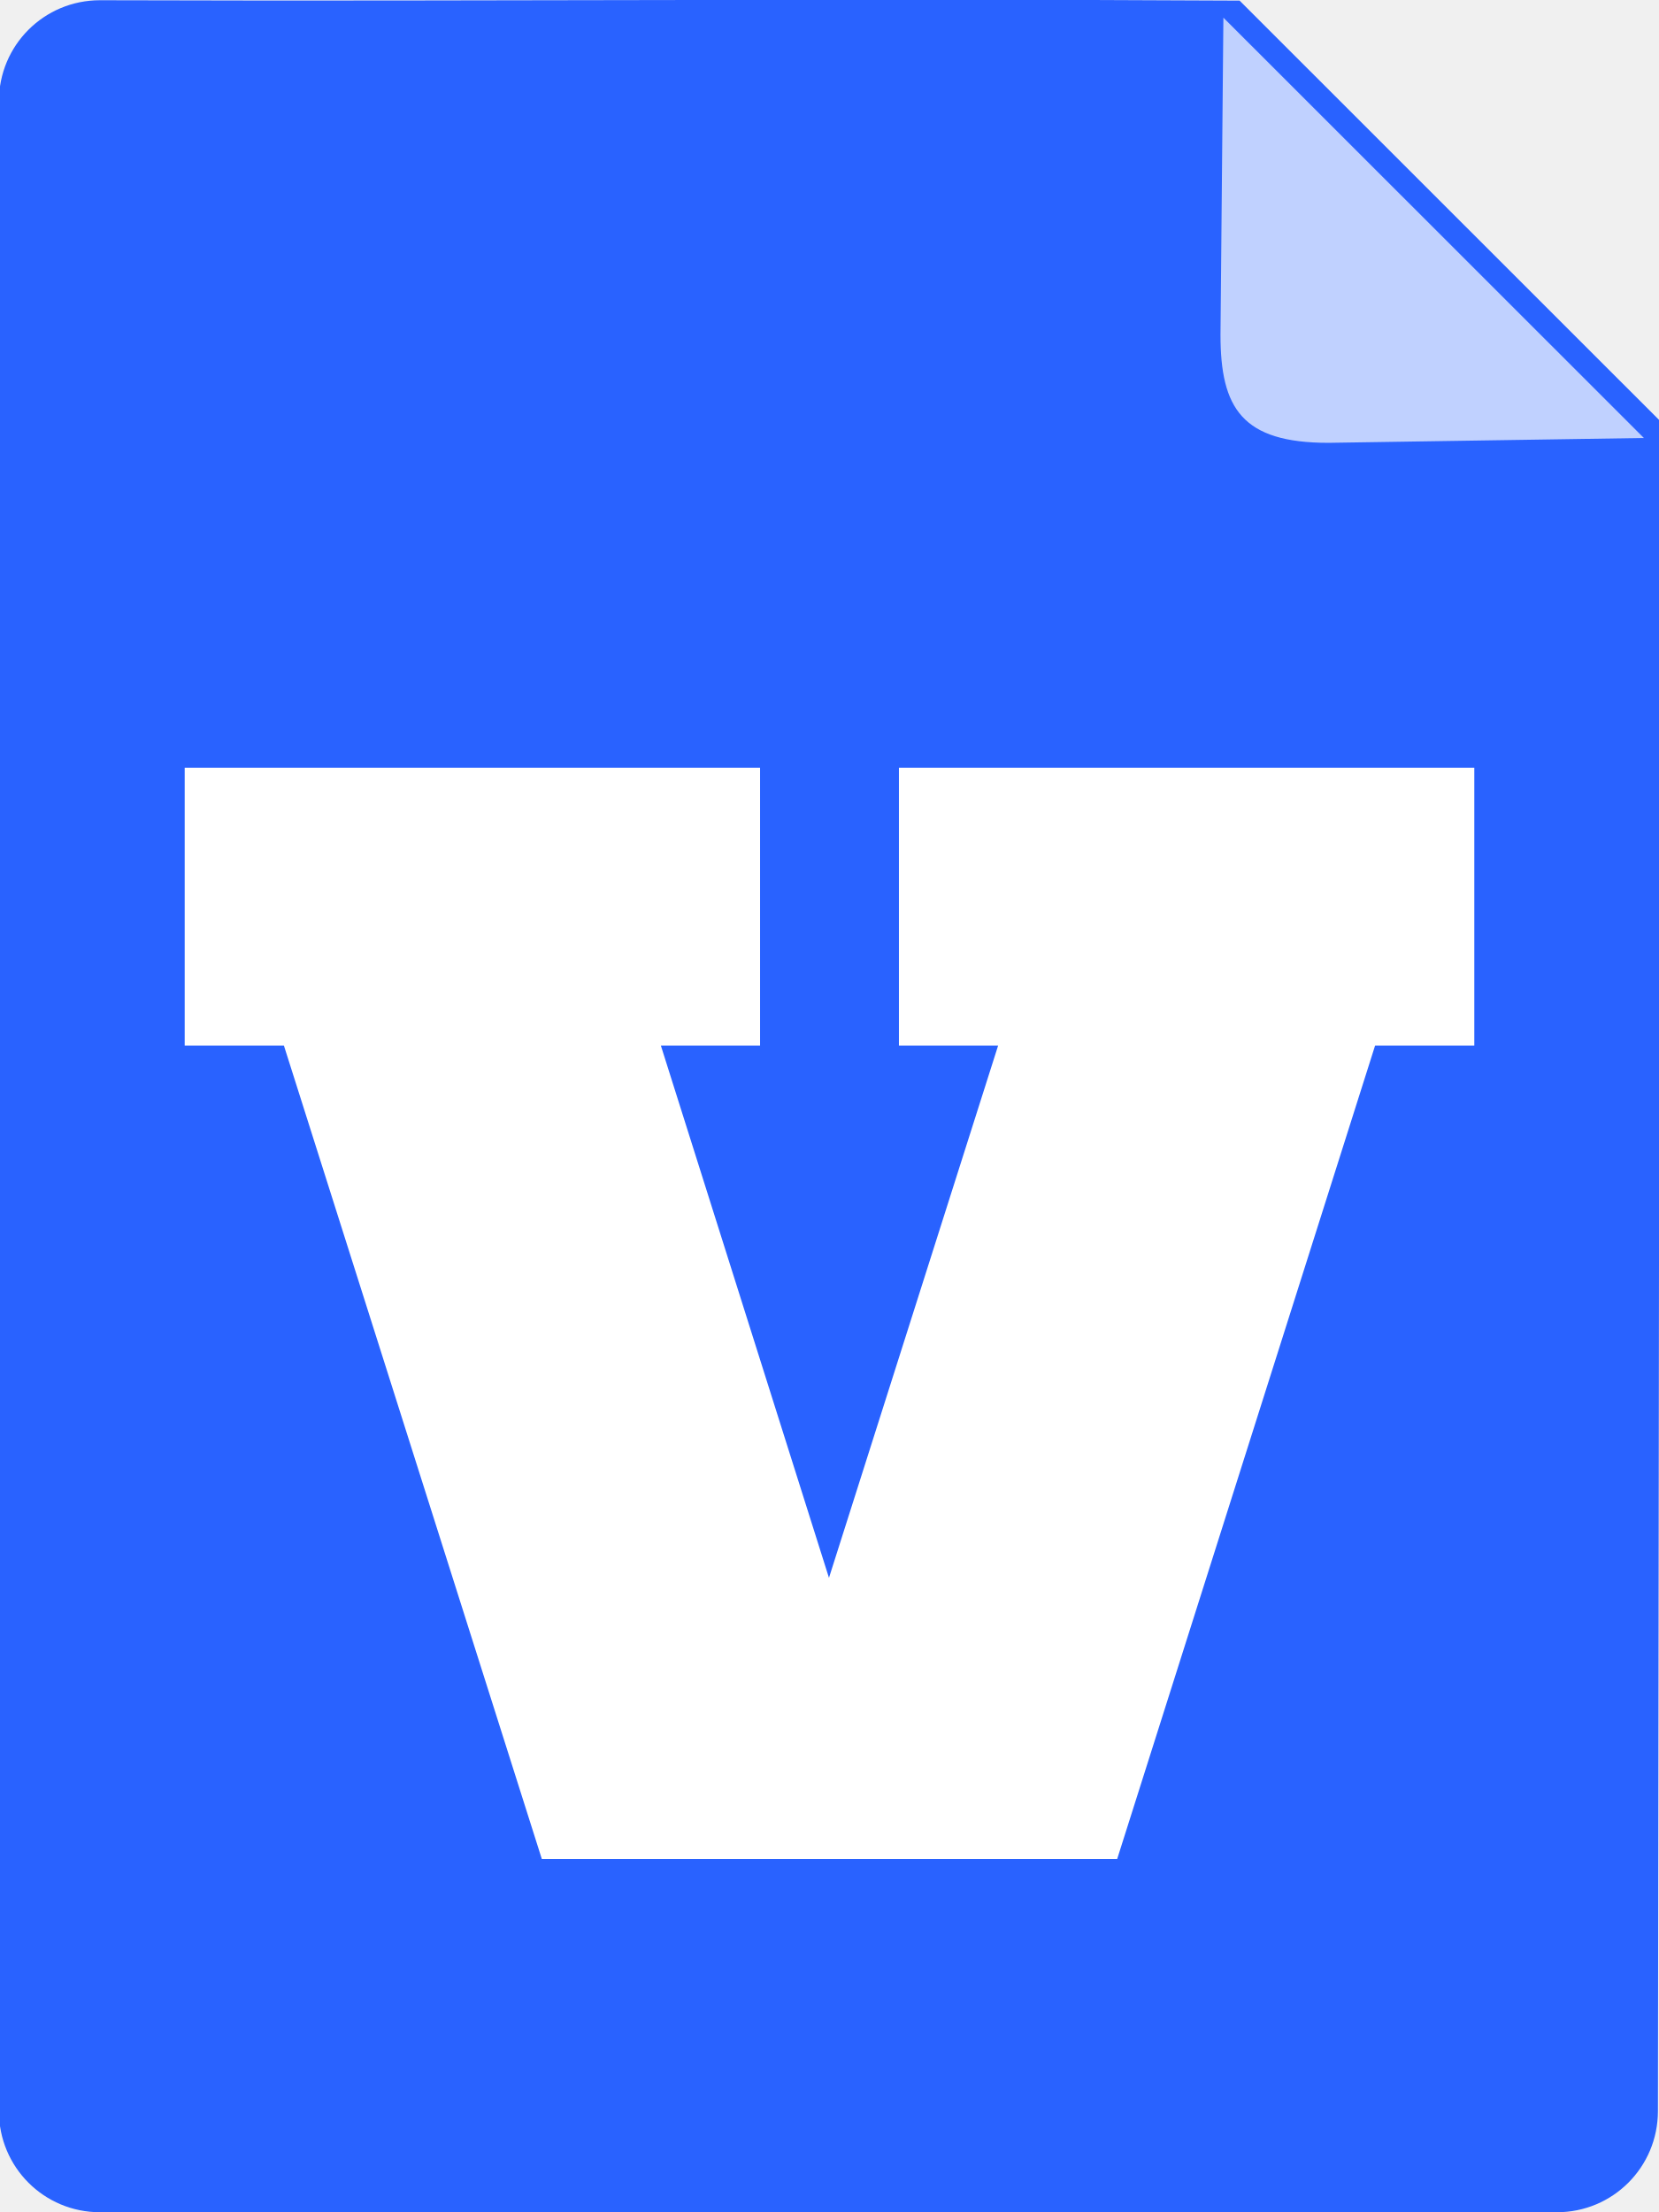
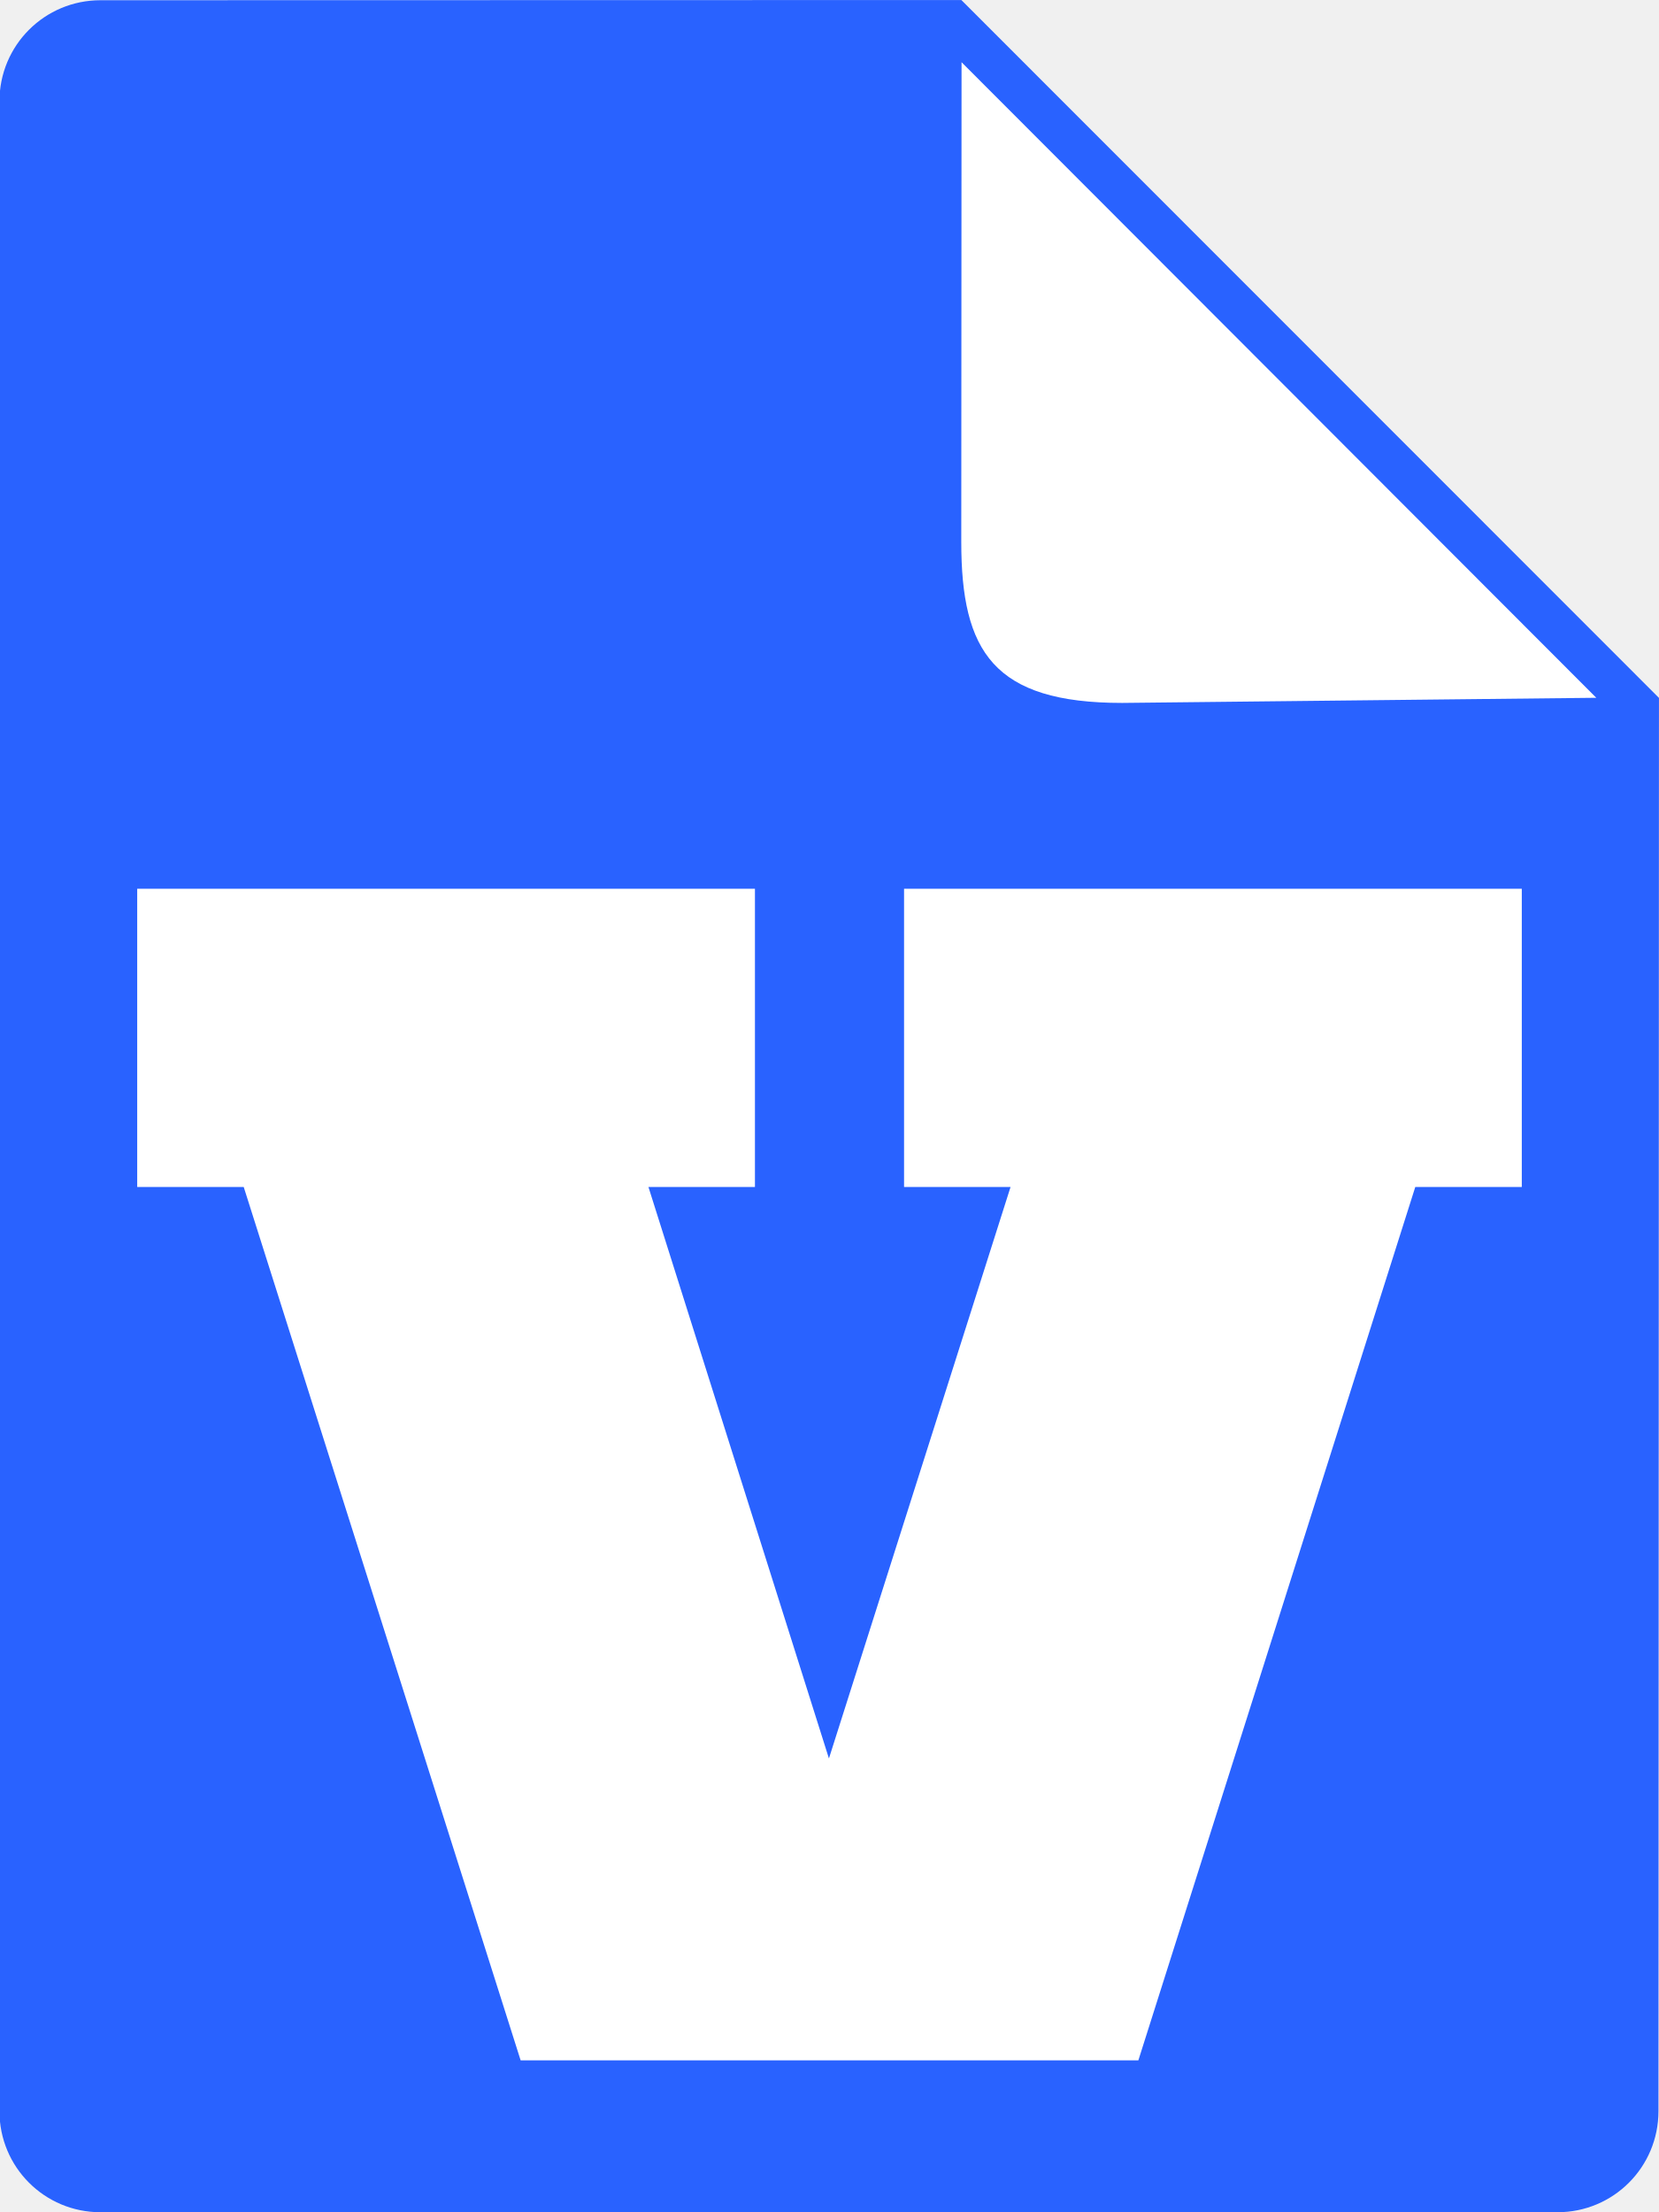
<svg xmlns="http://www.w3.org/2000/svg" version="1.1" id="svg1" width="384" height="512" viewBox="0 0 384 512">
  <defs id="defs1" />
-   <path id="rect11" style="fill:#2962ff;stroke-width:8.351" d="m 23.142,0.054 c 93.553,0.289 170.228,-0.437 263.781,0.088 L 384.25,97.431 l -0.5,391.231 c -0.017,12.959 -10.433,23.392 -23.392,23.392 H 23.142 c -12.959,0 -23.392,-10.433 -23.392,-23.392 V 23.446 C -0.25,10.487 10.183,0.054 23.142,0.054 Z" />
-   <path style="display:inline;fill:#ffffff;fill-opacity:1;stroke-width:0.918" d="M 65.712,242.004 H 42.75 v -64.292 h 133.177 v 64.292 h -22.962 l 38.913,123.208 39.156,-123.208 h -22.962 v -64.292 H 341.25 v 64.292 H 318.288 L 258.588,430.288 H 125.412 Z" id="path1" />
-   <path style="fill:#ffffff;fill-opacity:0.704;stroke:none;stroke-width:11.857;stroke-dasharray:none;stroke-opacity:1" d="M 283.173,4.088 380.5,101.377 307.5,102.5 c -20,0 -25,-8 -25,-25 z" id="path12" />
+   <path id="rect11" style="fill:#2962ff;stroke-width:8.351" d="M 23.267,0.054 222.524,0.01 383.992,161.541 383.875,488.662 c -0.005,12.959 -10.433,23.392 -23.392,23.392 H 23.267 c -12.959,0 -23.392,-10.433 -23.392,-23.392 V 23.446 c 0,-12.959 10.433,-23.389 23.392,-23.392 z" />
+   <path style="display:inline;fill:#ffffff;fill-opacity:1;stroke-width:0.986" d="M 56.41,274.739 H 31.758 V 205.712 H 174.743 v 69.027 h -24.653 l 41.779,132.282 42.04,-132.282 H 209.257 V 205.712 H 352.242 V 274.739 H 327.59 L 263.493,476.891 H 120.507 Z" id="path1" />
+   <path style="fill:#ffffff;fill-opacity:1;stroke:none;stroke-width:17.664;stroke-dasharray:none;stroke-opacity:1" d="M 222.565,14.401 369.484,161.512 259.745,162.702 C 229.949,162.702 222.5,150.783 222.5,125.457 Z" id="path12" />
</svg>
